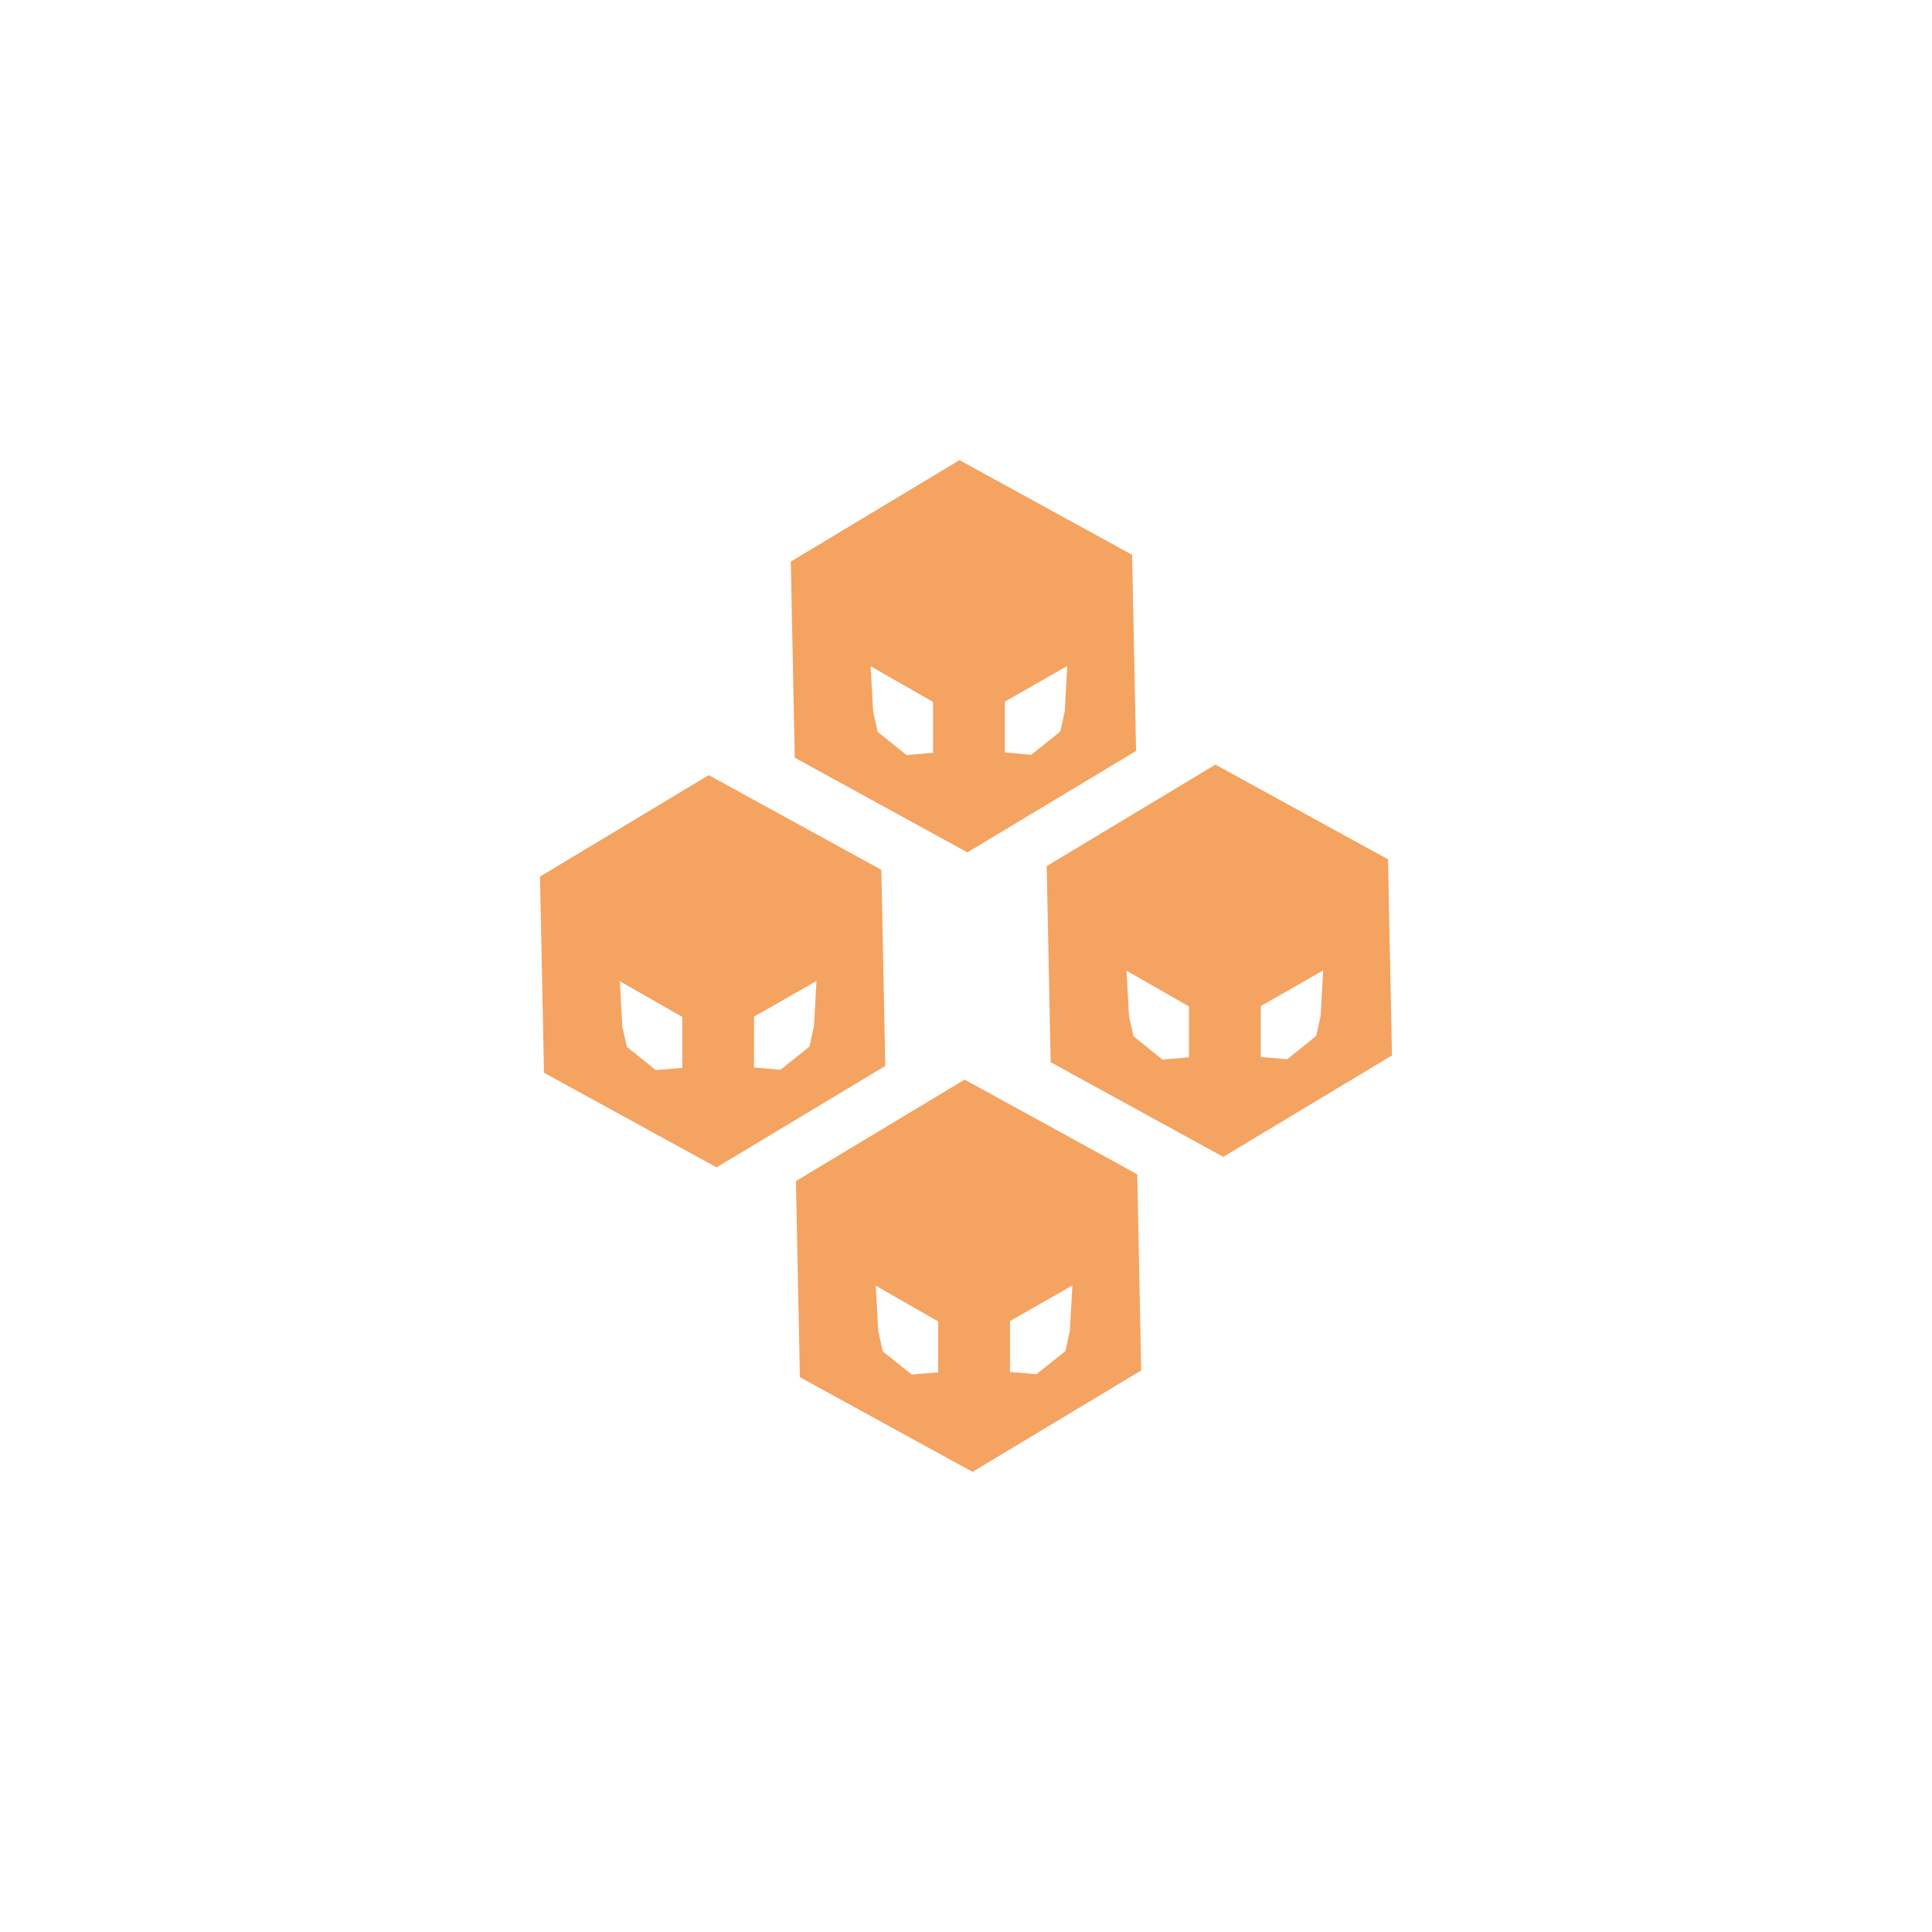
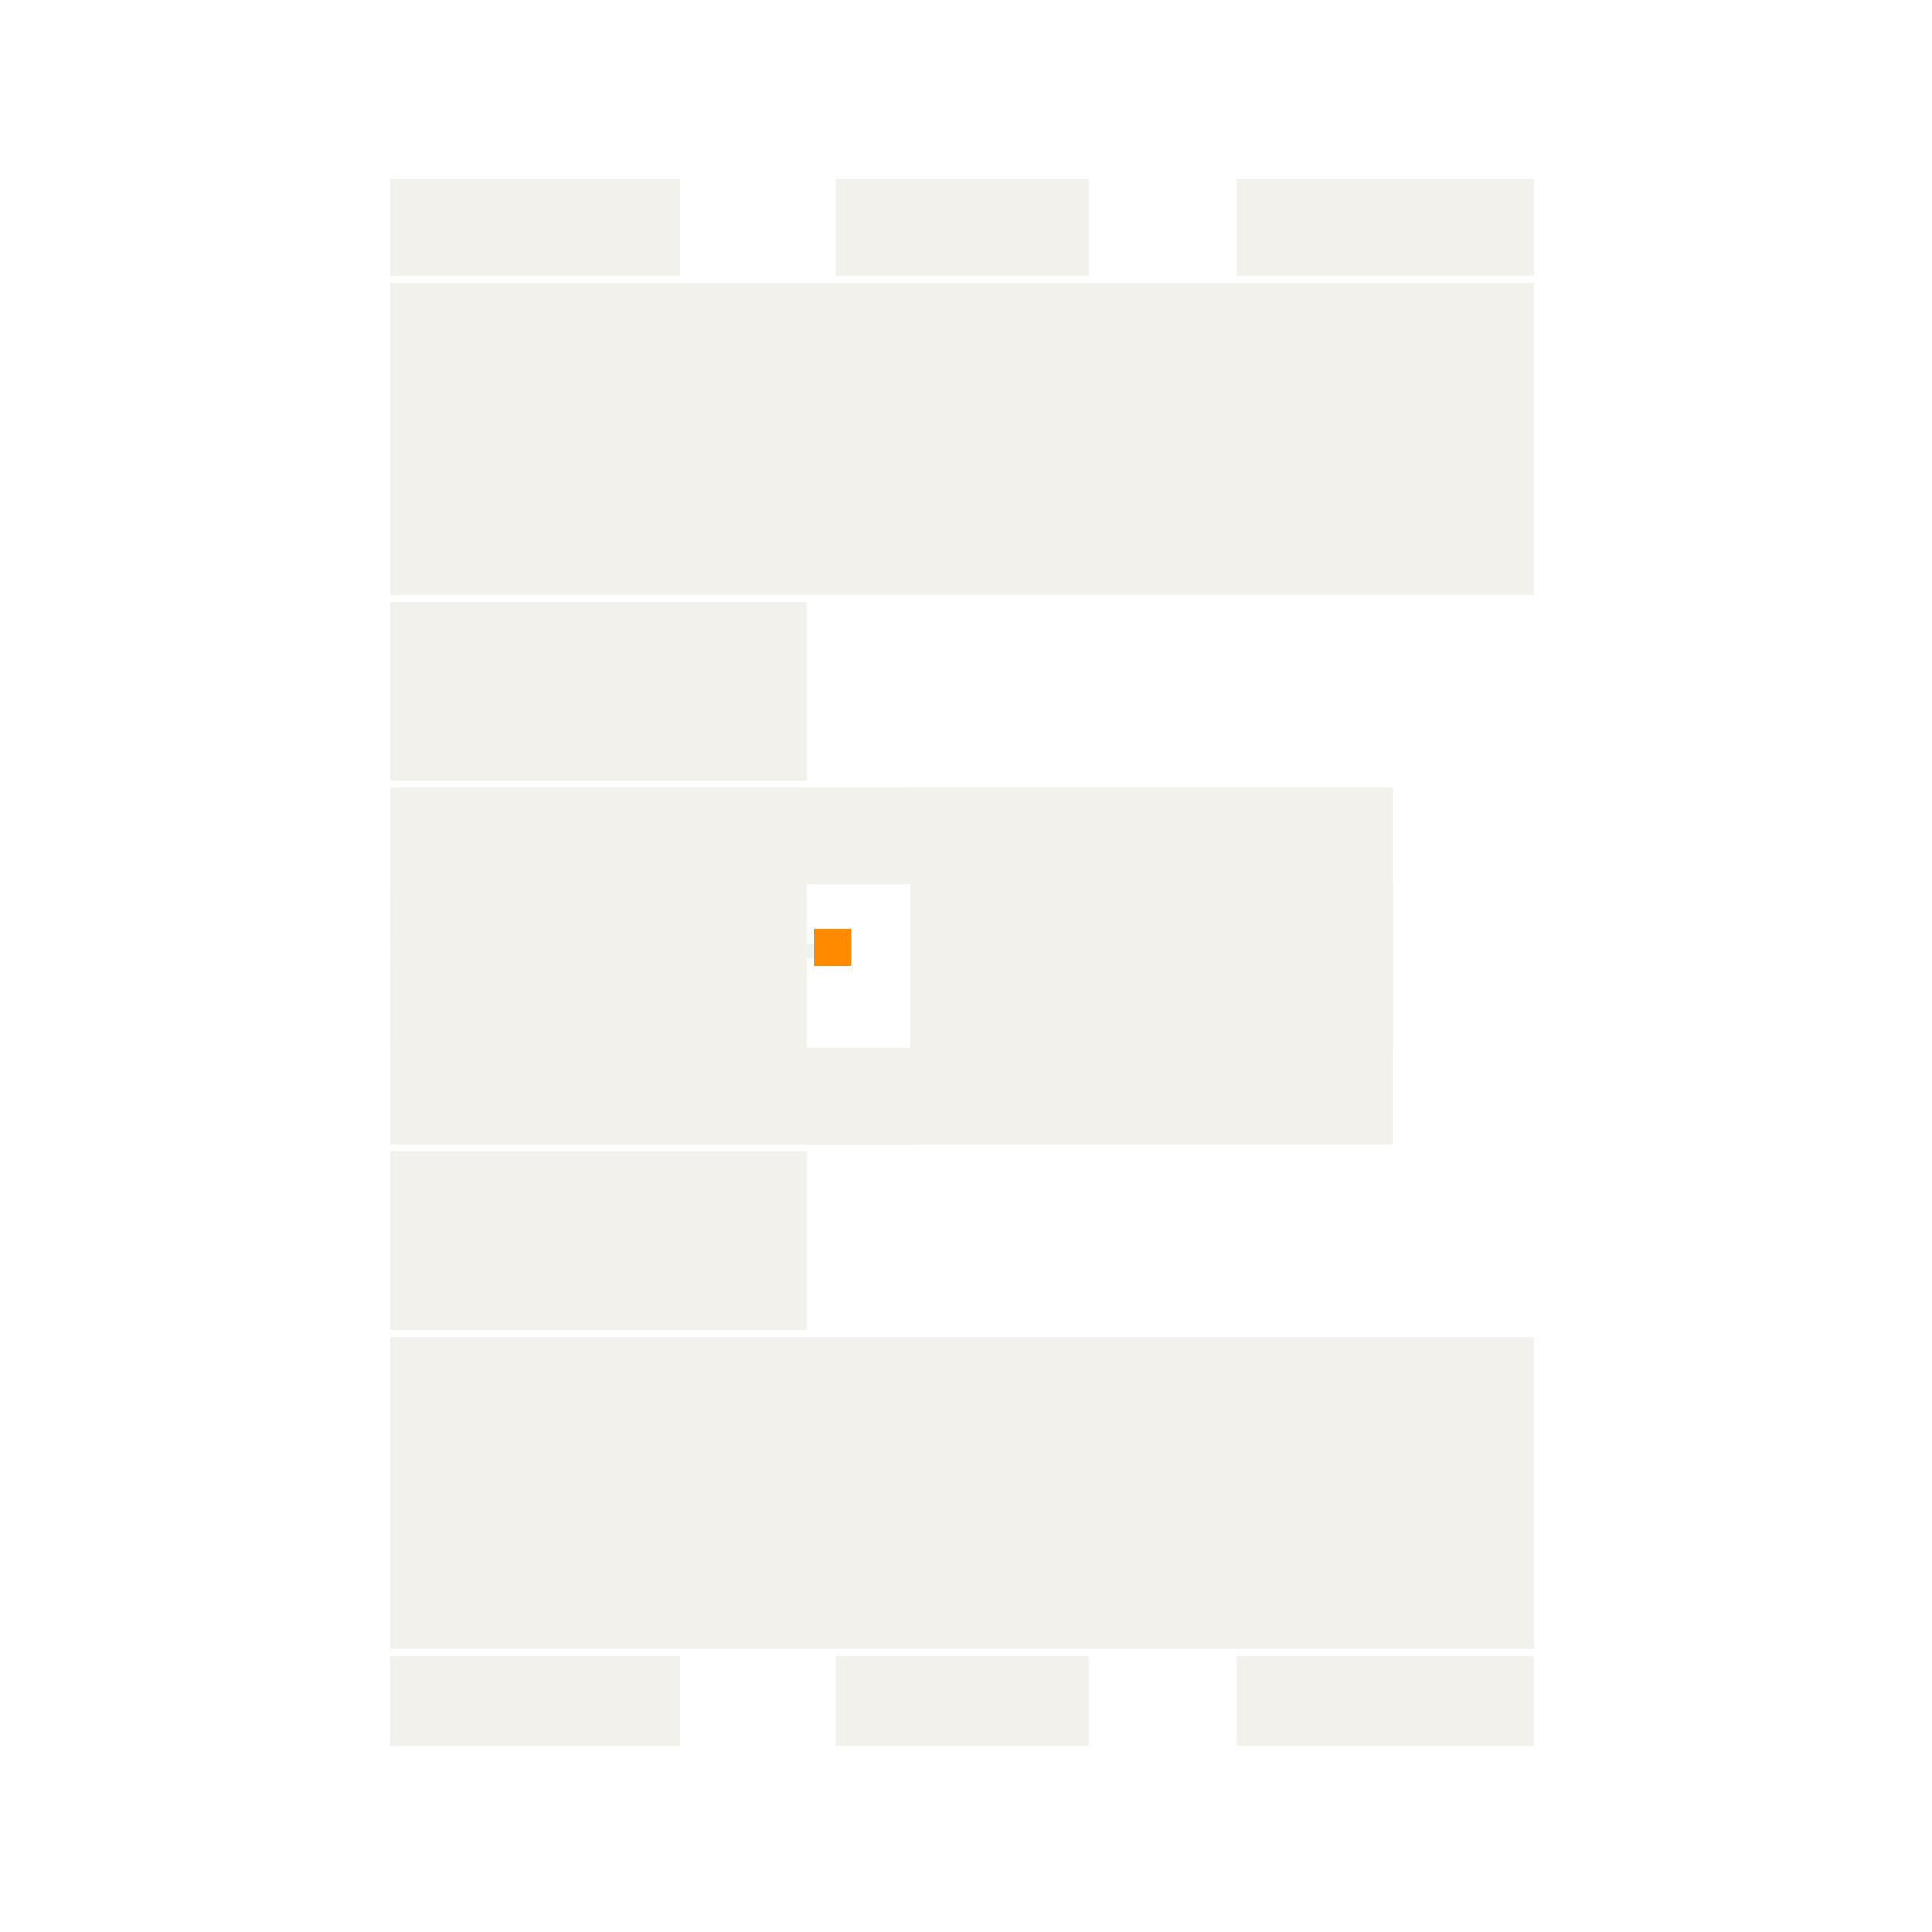
- <svg xmlns="http://www.w3.org/2000/svg" viewBox="0 0 108 108" width="108" height="108" version="1.1" id="svg9">
-   <defs id="defs6">
-     <filter id="neonGlow" x="-0.442" y="-0.382" width="1.884" height="1.764">
-       <feGaussianBlur in="SourceGraphic" stdDeviation="1" result="blur1" id="feGaussianBlur1" />
-       <feGaussianBlur in="SourceGraphic" stdDeviation="2.5" result="blur2" id="feGaussianBlur2" />
-       <feMerge id="feMerge4">
-         <feMergeNode in="blur2" id="feMergeNode2" />
-         <feMergeNode in="blur1" id="feMergeNode3" />
-         <feMergeNode in="SourceGraphic" id="feMergeNode4" />
-       </feMerge>
-     </filter>
-     <g id="agent">
-       <polygon points="0,-11 9.5,-5.5 9.5,5.5 0,11 -9.5,5.5 -9.5,-5.5" id="polygon4" />
-       <polygon points="-5.5,1 -2,3 -3.5,6" fill="#18181B" id="polygon5" />
-       <polygon points="5.5,1 2,3 3.5,6" fill="#18181B" id="polygon6" />
-     </g>
-     <filter y="-0.547" height="2.095" style="color-interpolation-filters:sRGB;" id="filter288" x="-0.622" width="2.243">
-       <feGaussianBlur stdDeviation="5" result="result6" id="feGaussianBlur287" />
-       <feComposite result="result8" in="SourceGraphic" operator="atop" in2="result6" id="feComposite287" />
-       <feComposite result="result9" operator="over" in2="SourceAlpha" in="result8" id="feComposite288" />
-       <feColorMatrix values="1 0 0 0 0 0 1 0 0 0 0 0 1 0 0 0 0 0 1 0 " result="result10" id="feColorMatrix288" />
-       <feBlend in="result10" mode="normal" in2="result6" id="feBlend288" />
-     </filter>
-     <filter y="-0.547" height="2.095" style="color-interpolation-filters:sRGB;" id="filter290" x="-0.622" width="2.243">
-       <feGaussianBlur stdDeviation="5" result="result6" id="feGaussianBlur288" />
-       <feComposite result="result8" in="SourceGraphic" operator="atop" in2="result6" id="feComposite289" />
-       <feComposite result="result9" operator="over" in2="SourceAlpha" in="result8" id="feComposite290" />
-       <feColorMatrix values="1 0 0 0 0 0 1 0 0 0 0 0 1 0 0 0 0 0 1 0 " result="result10" id="feColorMatrix290" />
-       <feBlend in="result10" mode="normal" in2="result6" id="feBlend290" />
-     </filter>
-     <filter y="-0.547" height="2.095" style="color-interpolation-filters:sRGB;" id="filter292" x="-0.622" width="2.243">
-       <feGaussianBlur stdDeviation="5" result="result6" id="feGaussianBlur290" />
-       <feComposite result="result8" in="SourceGraphic" operator="atop" in2="result6" id="feComposite291" />
-       <feComposite result="result9" operator="over" in2="SourceAlpha" in="result8" id="feComposite292" />
-       <feColorMatrix values="1 0 0 0 0 0 1 0 0 0 0 0 1 0 0 0 0 0 1 0 " result="result10" id="feColorMatrix292" />
-       <feBlend in="result10" mode="normal" in2="result6" id="feBlend292" />
-     </filter>
-   </defs>
-   <path id="path21-6" style="fill:#f4a361;fill-opacity:1;stroke:none;stroke-width:0;stroke-dasharray:none" d="m 53.923,60.352 -9.43,5.672 0.221,10.963 9.65,5.291 9.43,-5.67 -0.221,-10.963 z m 6.025,11.504 -0.141,2.539 -0.25,1.129 -1.619,1.297 -1.479,-0.125 v -2.846 z m -10.992,0.016 3.488,1.996 v 2.846 l -1.48,0.125 -1.617,-1.297 -0.252,-1.131 z" />
-   <path id="path21-6-6" style="fill:#f4a361;fill-opacity:1;stroke:none;stroke-width:0;stroke-dasharray:none" d="m 67.941,42.743 -9.43,5.672 0.221,10.963 9.65,5.291 9.43,-5.67 -0.221,-10.963 z m 6.025,11.504 -0.141,2.539 -0.25,1.129 -1.619,1.297 -1.479,-0.125 v -2.846 z m -10.992,0.016 3.488,1.996 v 2.846 l -1.48,0.125 -1.617,-1.297 -0.252,-1.131 z" />
-   <path id="path21-6-5" style="fill:#f4a361;fill-opacity:1;stroke:none;stroke-width:0;stroke-dasharray:none" d="m 53.636,25.722 -9.43,5.672 0.221,10.963 9.65,5.291 9.43,-5.67 -0.221,-10.963 z m 6.025,11.504 -0.141,2.539 -0.25,1.129 -1.619,1.297 -1.479,-0.125 v -2.846 z m -10.992,0.016 3.488,1.996 v 2.846 l -1.48,0.125 -1.617,-1.297 -0.252,-1.131 z" />
-   <path id="path21-6-56" style="fill:#f4a361;fill-opacity:1;stroke:none;stroke-width:0;stroke-dasharray:none" d="m 39.617,43.331 -9.43,5.672 0.221,10.963 9.65,5.291 9.43,-5.67 -0.221,-10.963 z m 6.025,11.504 -0.141,2.539 -0.25,1.129 -1.619,1.297 -1.479,-0.125 v -2.846 z m -10.992,0.016 3.488,1.996 v 2.846 l -1.48,0.125 L 35.041,58.52 34.789,57.39 Z" />
+ <svg xmlns="http://www.w3.org/2000/svg" viewBox="0 0 108 108">
+   <path fill="#F2F1EC" d="M21.83,15.81H85.75V33.25H21.83ZM21.83,10.00H38.02V15.40H21.83ZM46.74,10.00H60.85V15.40H46.74ZM69.15,10.00H85.75V15.40H69.15ZM21.83,33.66H45.08V43.62H21.83ZM21.83,44.04H77.87V49.43H21.83ZM21.83,58.57H77.87V63.96H21.83ZM50.89,44.04H77.87V63.96H50.89ZM21.83,44.04H45.08V63.96H21.83ZM21.83,64.38H45.08V74.34H21.83ZM21.83,74.75H85.75V92.19H21.83ZM21.83,92.60H38.02V97.58H21.83ZM46.74,92.60H60.85V97.58H46.74ZM69.15,92.60H85.75V97.58H69.15Z" />
+   <path fill="#F2F1EC" fill-rule="evenodd" d="M21.83,15.81H85.75V33.25H21.83ZM21.83,10.00H38.02V15.40H21.83ZM46.74,10.00H60.85V15.40H46.74ZM69.15,10.00H85.75V15.40H69.15ZM21.83,33.66H45.08V43.62H21.83ZM21.83,44.04H77.87V49.43H21.83ZM21.83,58.57H77.87V63.96H21.83ZM50.89,44.04H77.87V63.96H50.89ZM21.83,44.04H45.08V63.96H21.83ZM21.83,64.38H45.08V74.34H21.83ZM21.83,74.75H85.75V92.19H21.83ZM21.83,92.60H38.02V97.58H21.83ZM46.74,92.60H60.85V97.58H46.74ZM69.15,92.60H85.75V97.58H69.15ZM21.83,52.75H47.57V53.58H21.83Z" />
+   <path fill="#FF8A00" d="M45.49,51.92H47.57V54.00H45.49Z" />
</svg>
